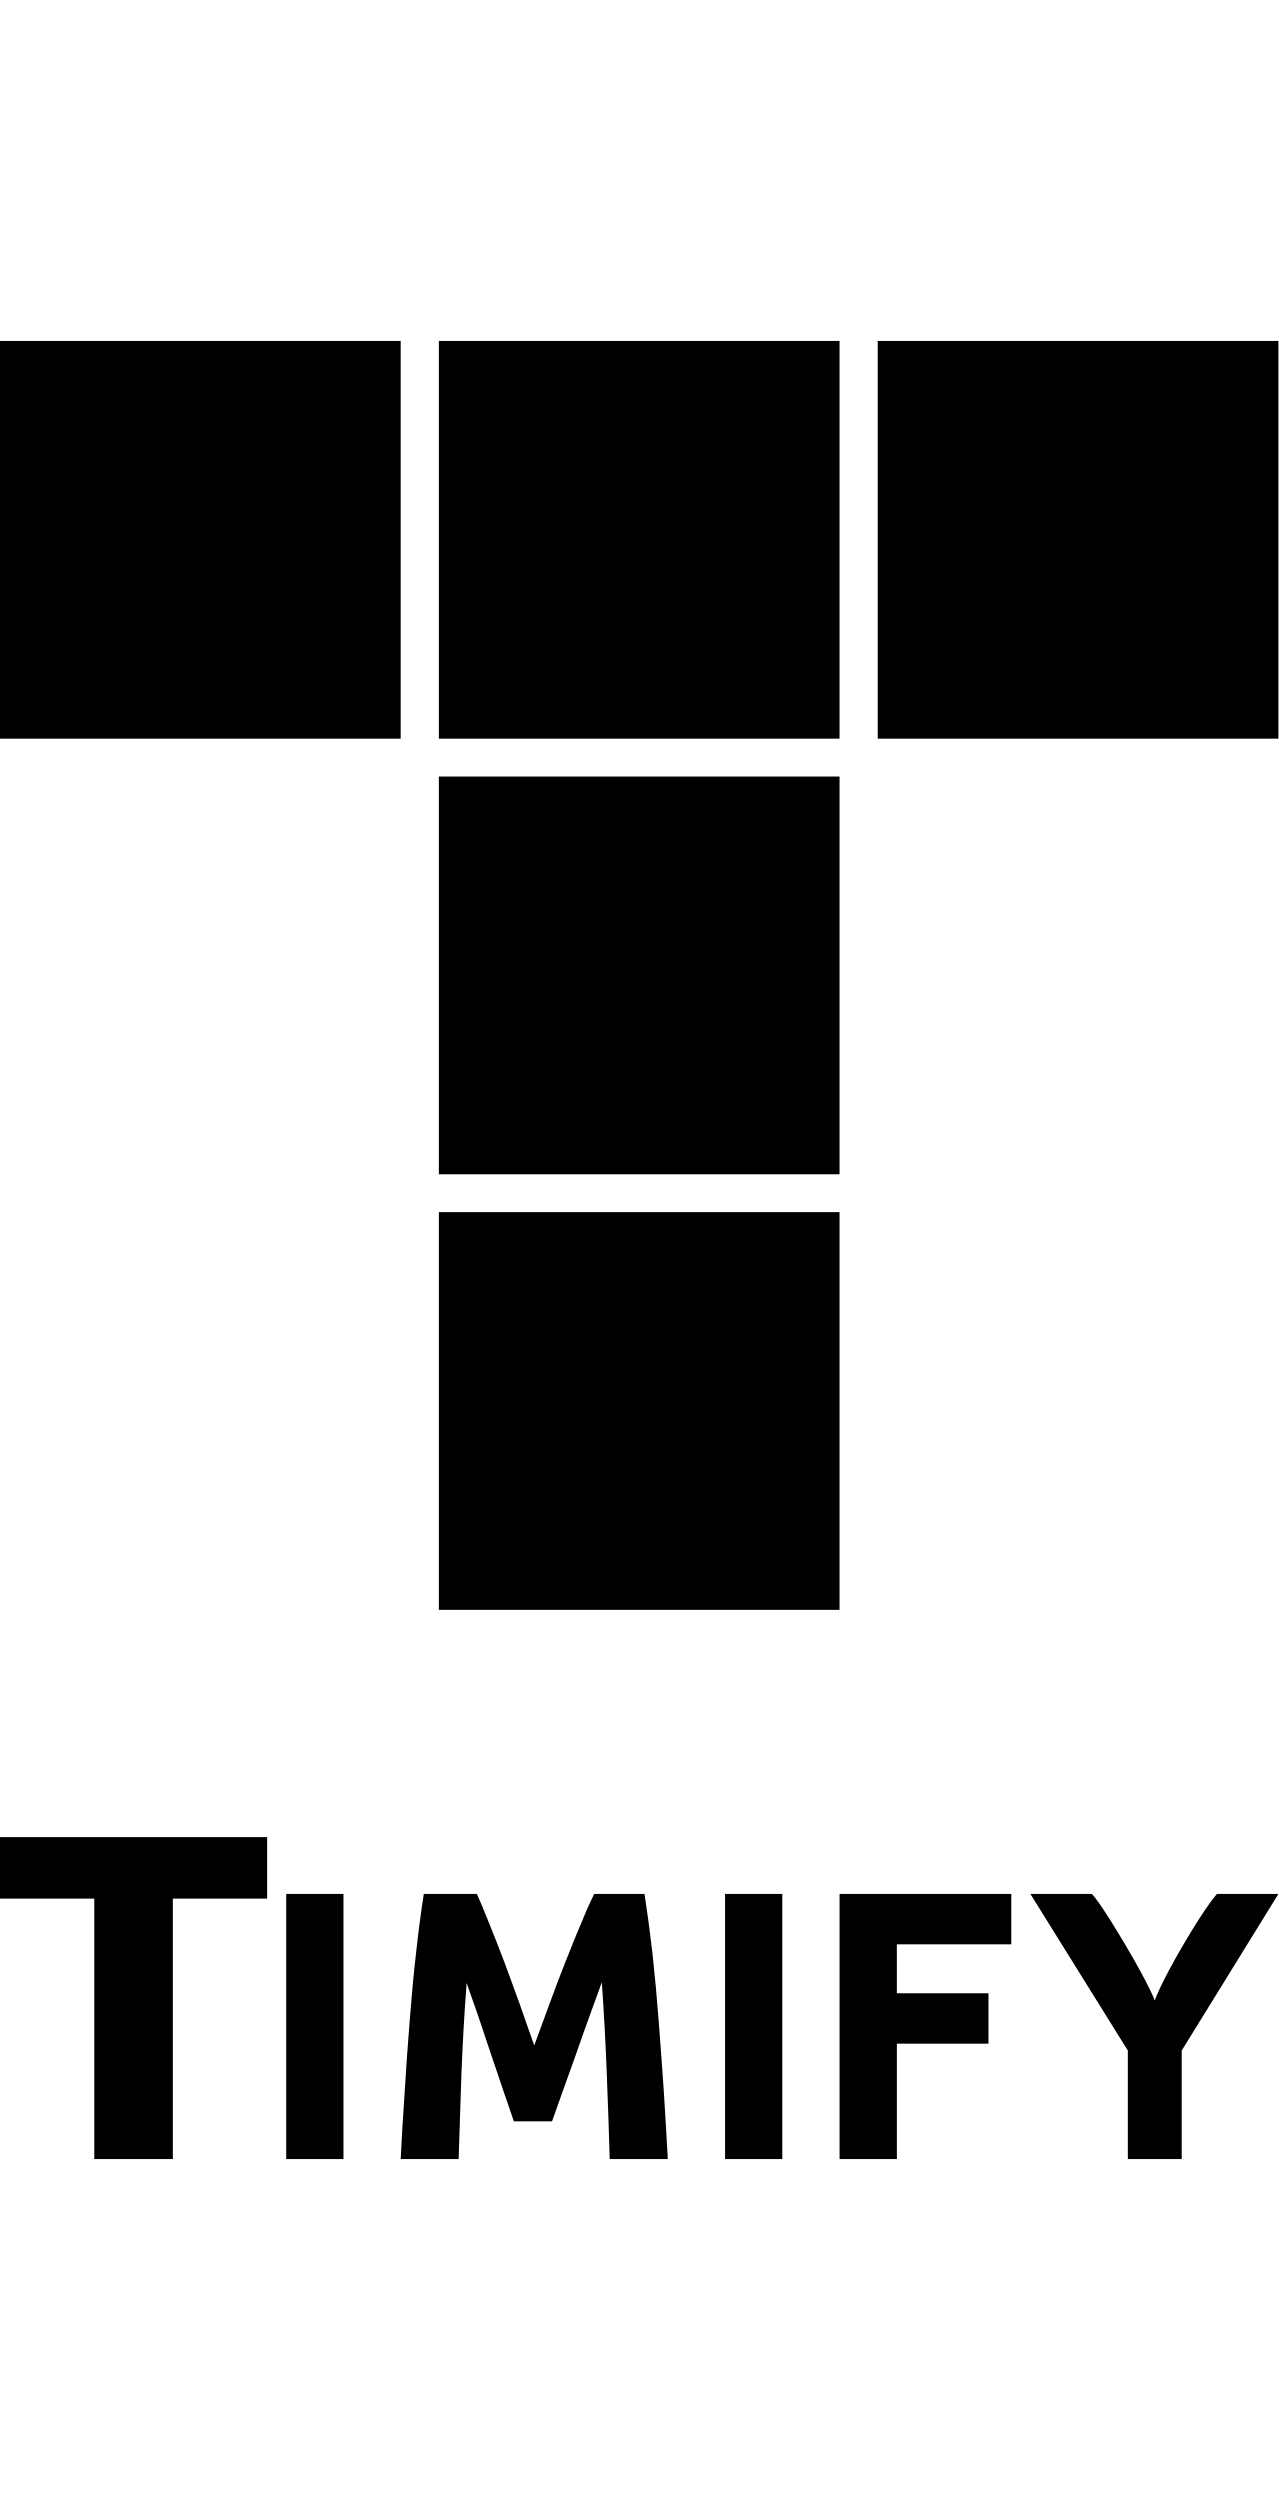
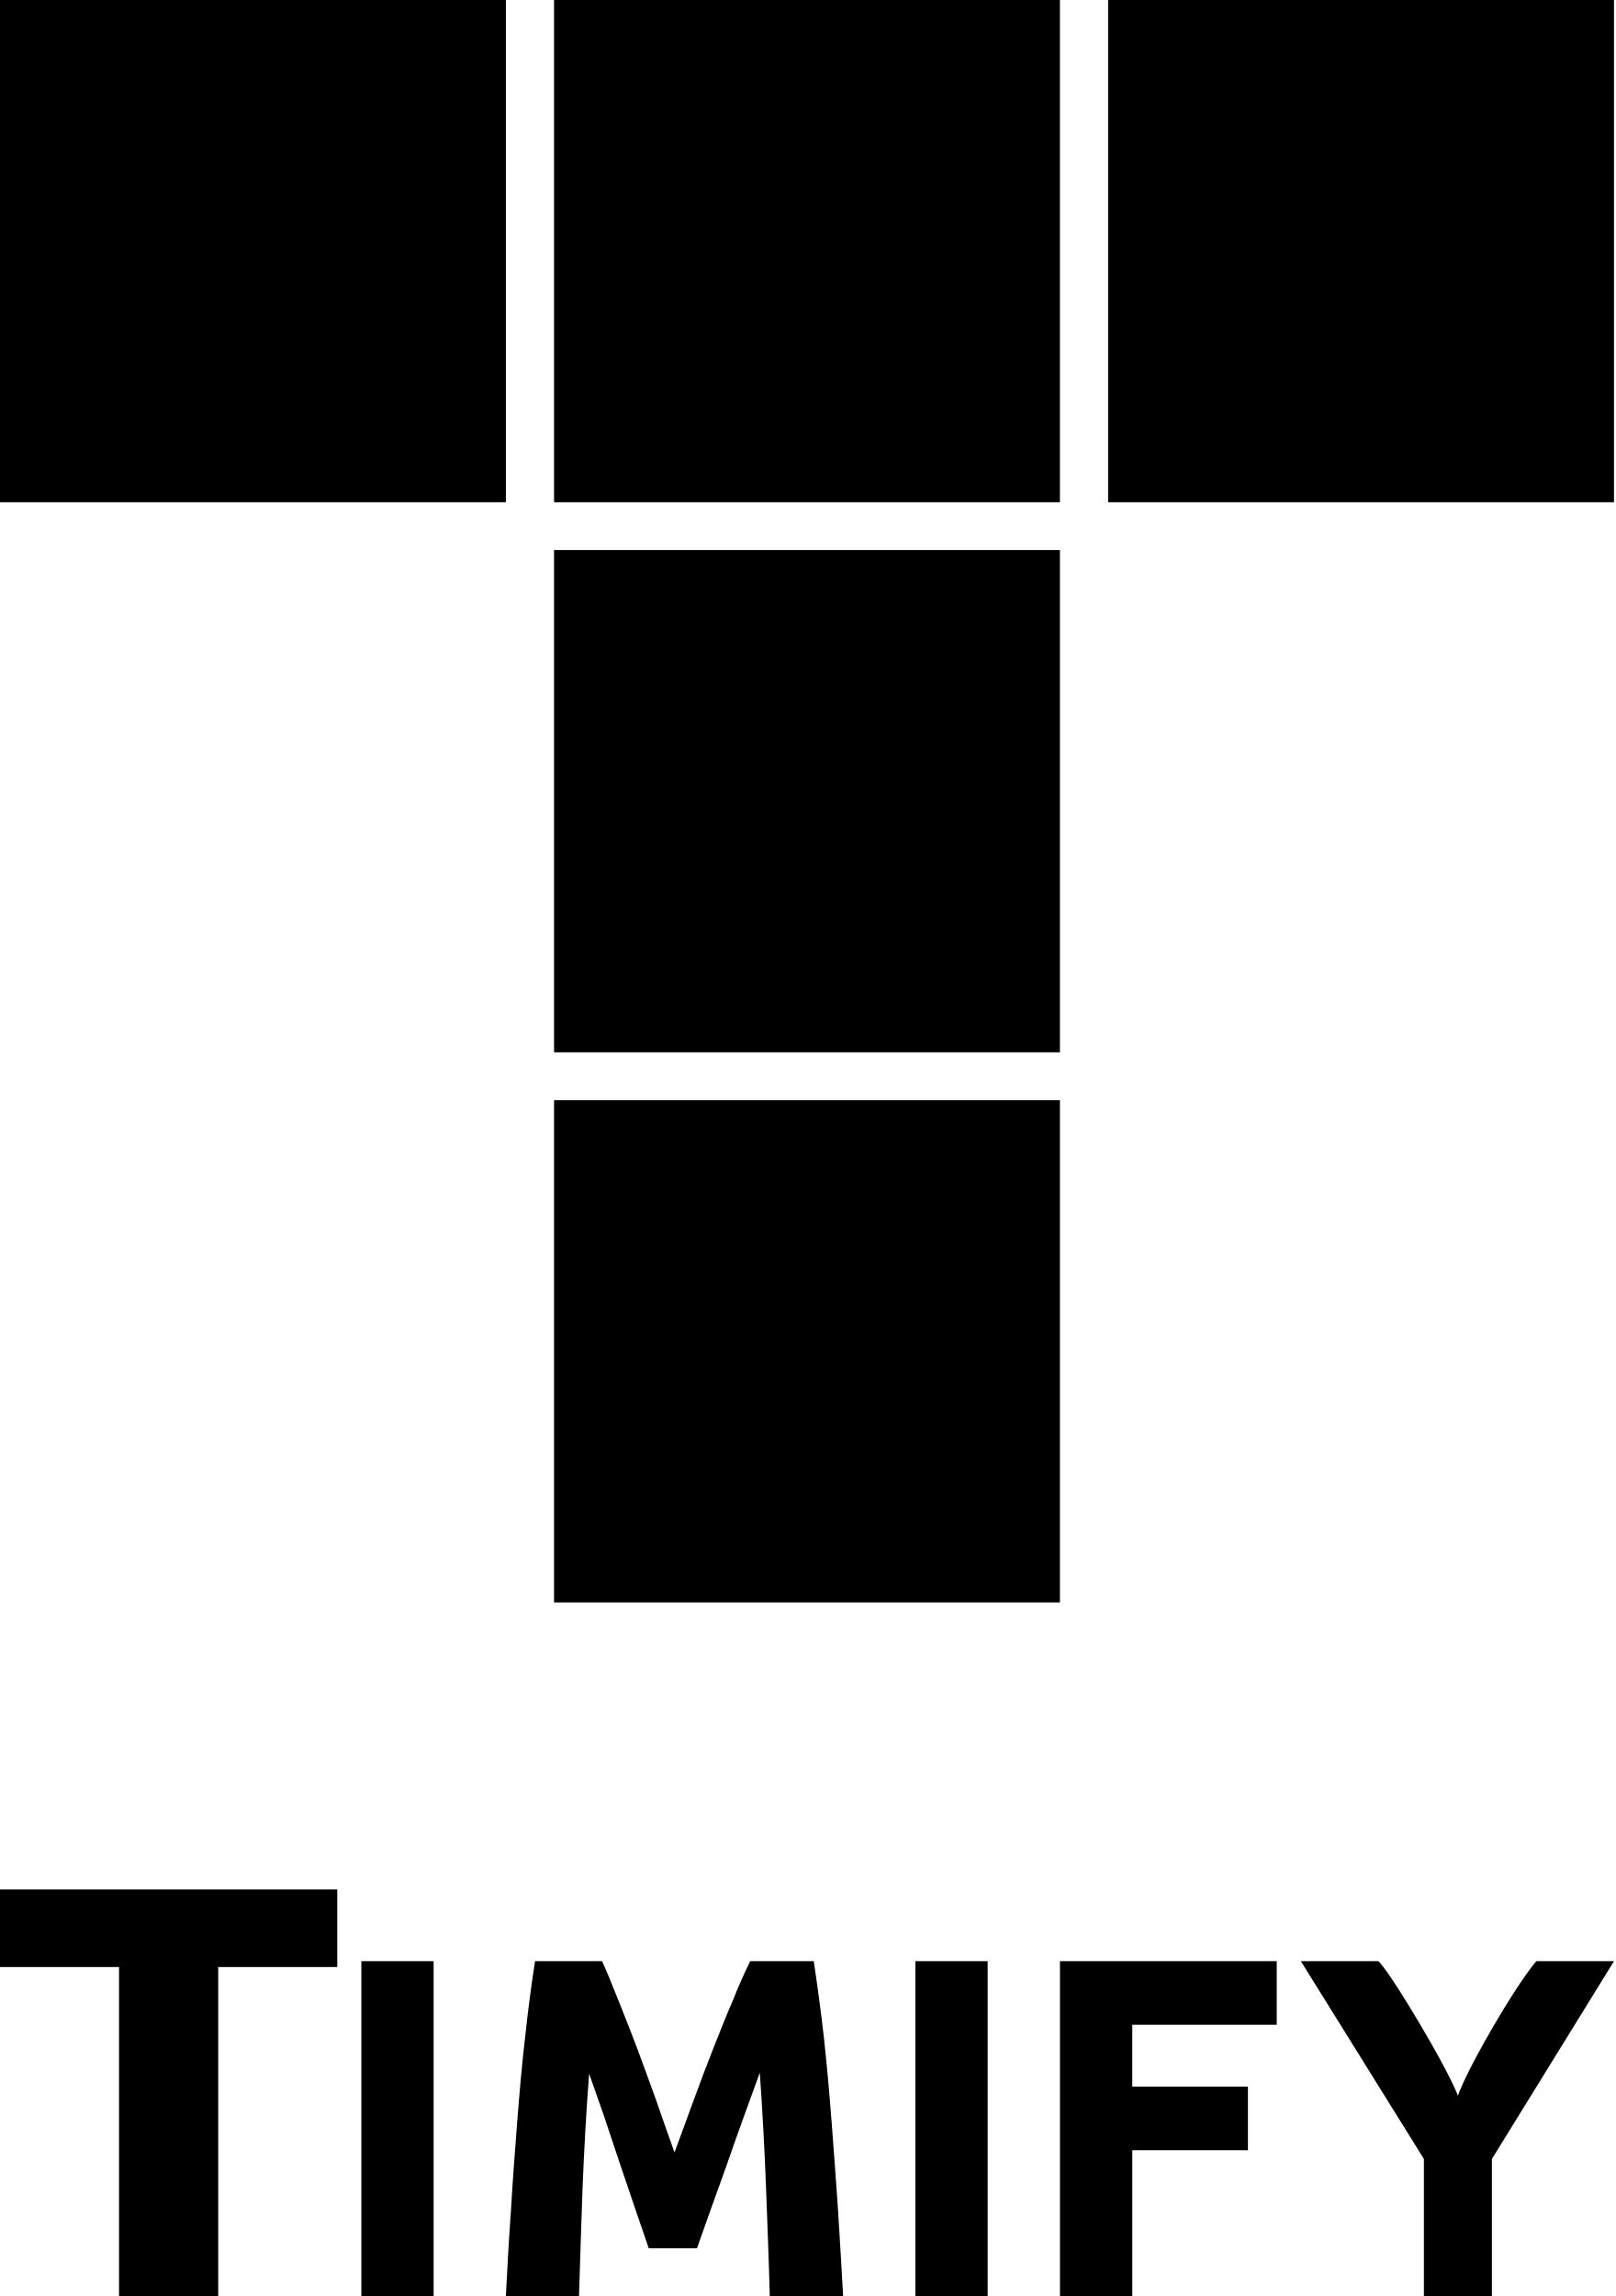
- <svg xmlns="http://www.w3.org/2000/svg" height="88" width="45">
-   <path d="M15.448 27.333h14.104v14H15.448zm0 15.334h14.104v14H15.448zM30.896 12H45v14H30.896zm-15.448 0h14.104v14H15.448zM0 12h14.104v14H0zm0 52.667v2.163h3.319V76h2.765v-9.17h3.319v-2.163zm14.645 4.084c-.09.759-.16 1.563-.225 2.394-.064.831-.128 1.668-.176 2.5-.06.836-.102 1.618-.14 2.355h2.04c.03-.99.062-1.98.097-2.97.042-1.062.1-2.14.185-3.228l.42 1.199c.15.449.3.903.45 1.347.155.443.294.875.434 1.28.144.41.257.754.358 1.042h1.344l.37-1.042.46-1.28c.156-.444.311-.898.477-1.347l.445-1.225a99.13 99.13 0 0 1 .176 3.253c.038 1.07.08 2.062.102 2.971h2.045c-.037-.737-.09-1.519-.139-2.356-.058-.83-.117-1.668-.182-2.5-.06-.8-.133-1.597-.22-2.394-.08-.696-.173-1.39-.278-2.083h-1.772a14.41 14.41 0 0 0-.466 1.053c-.182.415-.359.87-.552 1.352a53.47 53.47 0 0 0-.567 1.496c-.188.51-.359.987-.525 1.43-.16-.443-.327-.92-.503-1.43-.182-.504-.365-1.008-.547-1.496-.182-.482-.364-.937-.53-1.352-.166-.416-.31-.77-.439-1.053h-1.869a43.58 43.58 0 0 0-.273 2.084zm10.877-2.084h2.015V76h-2.015zm-15.447 0h2.015V76h-2.015zm25.522 0v1.773h-4.028v1.724h3.225v1.773H31.57V76h-2.017v-9.333zM39.7 72.18l-1.838-2.954-1.593-2.56h2.162s.23.182 1.19 1.808c.851 1.44 1.027 1.943 1.027 1.943s.164-.522.988-1.934c.828-1.418 1.201-1.816 1.201-1.816H45l-3.404 5.513V76H39.7z" fill="#000000" />
+ <svg xmlns="http://www.w3.org/2000/svg" clip-rule="evenodd" fill-rule="evenodd" stroke-linejoin="round" stroke-miterlimit="2" viewBox="0 0 704 1000">
+   <path d="m15.448 27.333h14.104v14h-14.104zm0 15.334h14.104v14h-14.104zm15.448-30.667h14.104v14h-14.104zm-15.448 0h14.104v14h-14.104zm-15.448 0h14.104v14h-14.104zm0 52.667v2.163h3.319v9.17h2.765v-9.17h3.319v-2.163zm14.645 4.084c-.09.759-.16 1.563-.225 2.394-.064.831-.128 1.668-.176 2.5-.06.836-.102 1.618-.14 2.355h2.04c.03-.99.062-1.98.097-2.97.042-1.062.1-2.14.185-3.228l.42 1.199c.15.449.3.903.45 1.347.155.443.294.875.434 1.28.144.41.257.754.358 1.042h1.344l.37-1.042.46-1.28c.156-.444.311-.898.477-1.347l.445-1.225c.076 1.083.135 2.168.176 3.253.038 1.07.08 2.062.102 2.971h2.045c-.037-.737-.09-1.519-.139-2.356-.058-.83-.117-1.668-.182-2.5-.06-.8-.133-1.597-.22-2.394-.08-.696-.173-1.39-.278-2.083h-1.772c-.169.345-.325.696-.466 1.053-.182.415-.359.87-.552 1.352-.196.496-.385.995-.567 1.496-.188.51-.359.987-.525 1.43-.16-.443-.327-.92-.503-1.43-.182-.504-.365-1.008-.547-1.496-.182-.482-.364-.937-.53-1.352-.166-.416-.31-.77-.439-1.053h-1.869c-.108.692-.199 1.387-.273 2.084zm10.877-2.084h2.015v9.333h-2.015zm-15.447 0h2.015v9.333h-2.015zm25.522 0v1.773h-4.028v1.724h3.225v1.773h-3.224v4.063h-2.017v-9.333zm4.103 5.513-1.838-2.954-1.593-2.56h2.162s.23.182 1.19 1.808c.851 1.44 1.027 1.943 1.027 1.943s.164-.522.988-1.934c.828-1.418 1.201-1.816 1.201-1.816h2.163l-3.404 5.513v3.82h-1.896z" fill-rule="nonzero" transform="matrix(15.625 0 0 15.625 0 -187.5)" />
</svg>
